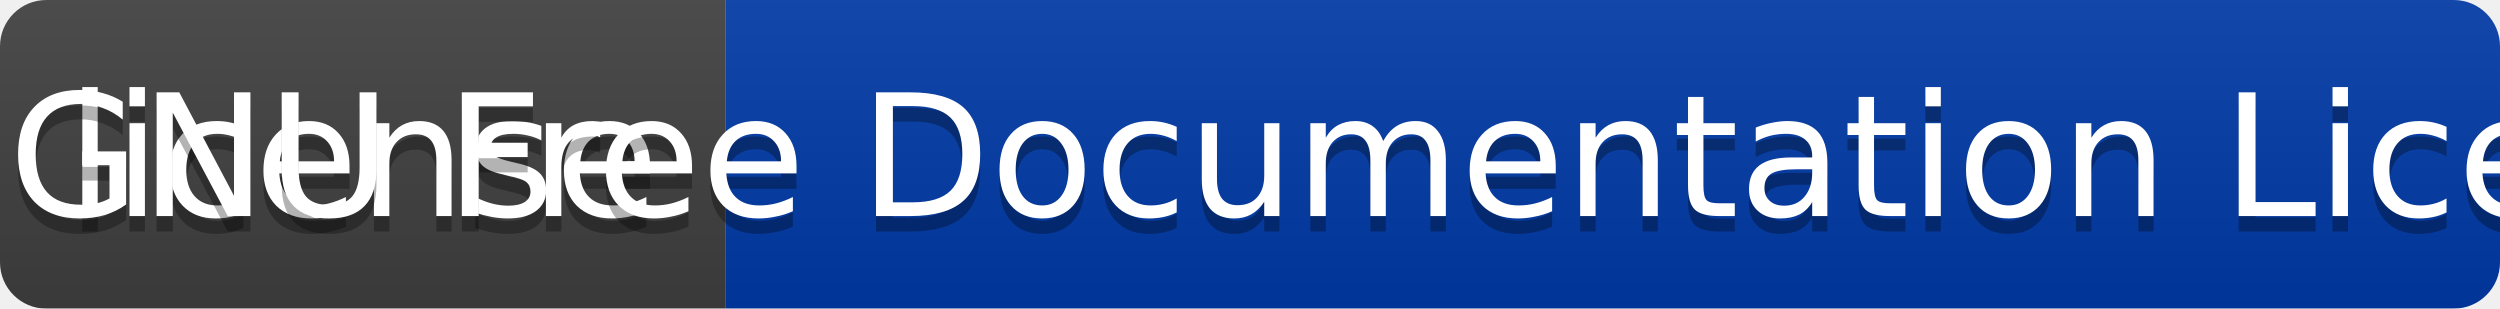
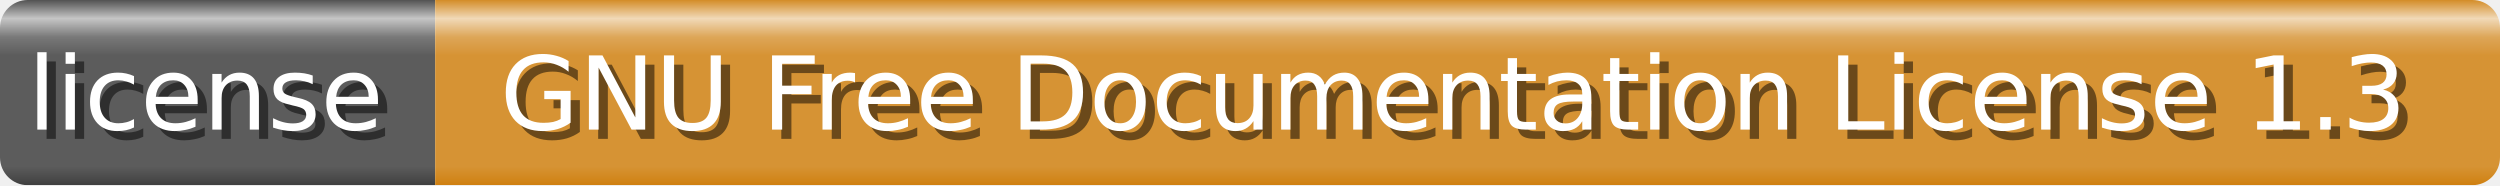
- <svg xmlns="http://www.w3.org/2000/svg" height="20" width="162">
-   <linearGradient id="b" y2="100%" x2="0">
-     <stop stop-color="#bbb" stop-opacity=".1" offset="0" />
-     <stop stop-opacity=".1" offset="1" />
+ <svg xmlns="http://www.w3.org/2000/svg" width="270" height="20">
+   <linearGradient id="lg" x1="0%" y1="0%" x2="0%" y2="100%">
+     <stop stop-color="#fff" stop-opacity=".1" offset="0%" />
+     <stop stop-color="#fff" stop-opacity=".7" offset="10%" />
+     <stop stop-color="#fff" stop-opacity=".3" offset="20%" />
+     <stop stop-color="#fff" stop-opacity=".15" offset="30%" />
+     <stop stop-color="#fff" stop-opacity=".15" offset="90%" />
+     <stop stop-color="#fff" stop-opacity="0" offset="100%" />
  </linearGradient>
-   <mask id="a">
-     <rect height="20" rx="3" width="162" fill="#fff" />
+   <mask id="mask">
+     <rect height="20" rx="3" width="270" fill="#fff" />
  </mask>
-   <g mask="url(#a)">
-     <path d="M0 0h47v20H0z" fill="#3f3f3f" />
-     <path d="M47 0h115v20H47z" fill="#003aa7" />
-     <path d="M0 0h162v20H0z" fill="url(#b)" />
+   <g mask="url(#mask)">
+     <path d="M 0 0 h 47 v 20 H 0 z" fill="#3f3f3f" />
+     <path d="M 47 0 h 270 v 20 H 47 z" fill="#cf8010" />
+     <path d="M 0 0 h 270 v 20 H 0 z" fill="url(#lg)" />
  </g>
-   <g text-anchor="middle" font-family="DejaVu Sans,Verdana,Geneva,sans-serif" fill="#fff" font-size="11">
-     <text x="23.5" y="15" fill-opacity=".3" fill="#010101">license</text>
-     <text x="23.5" y="14">license</text>
-     <text x="103.5" y="15" fill-opacity=".3" fill="#010101">GNU Free Documentation License 1.3</text>
-     <text x="103.5" y="14">GNU Free Documentation License 1.3</text>
+   <g text-anchor="left" font-family="DejaVu Sans,Verdana,Geneva,sans-serif" fill="#fff" font-size="11">
+     <text x="4" y="15" fill-opacity=".5" fill="#000">
+       license
+     </text>
+     <text x="3" y="14"> license </text>
+     <text x="55" y="15" fill-opacity=".5" fill="#000">
+       GNU Free Documentation License 1.3
+     </text>
+     <text x="54" y="14"> GNU Free Documentation License 1.3 </text>
  </g>
</svg>
